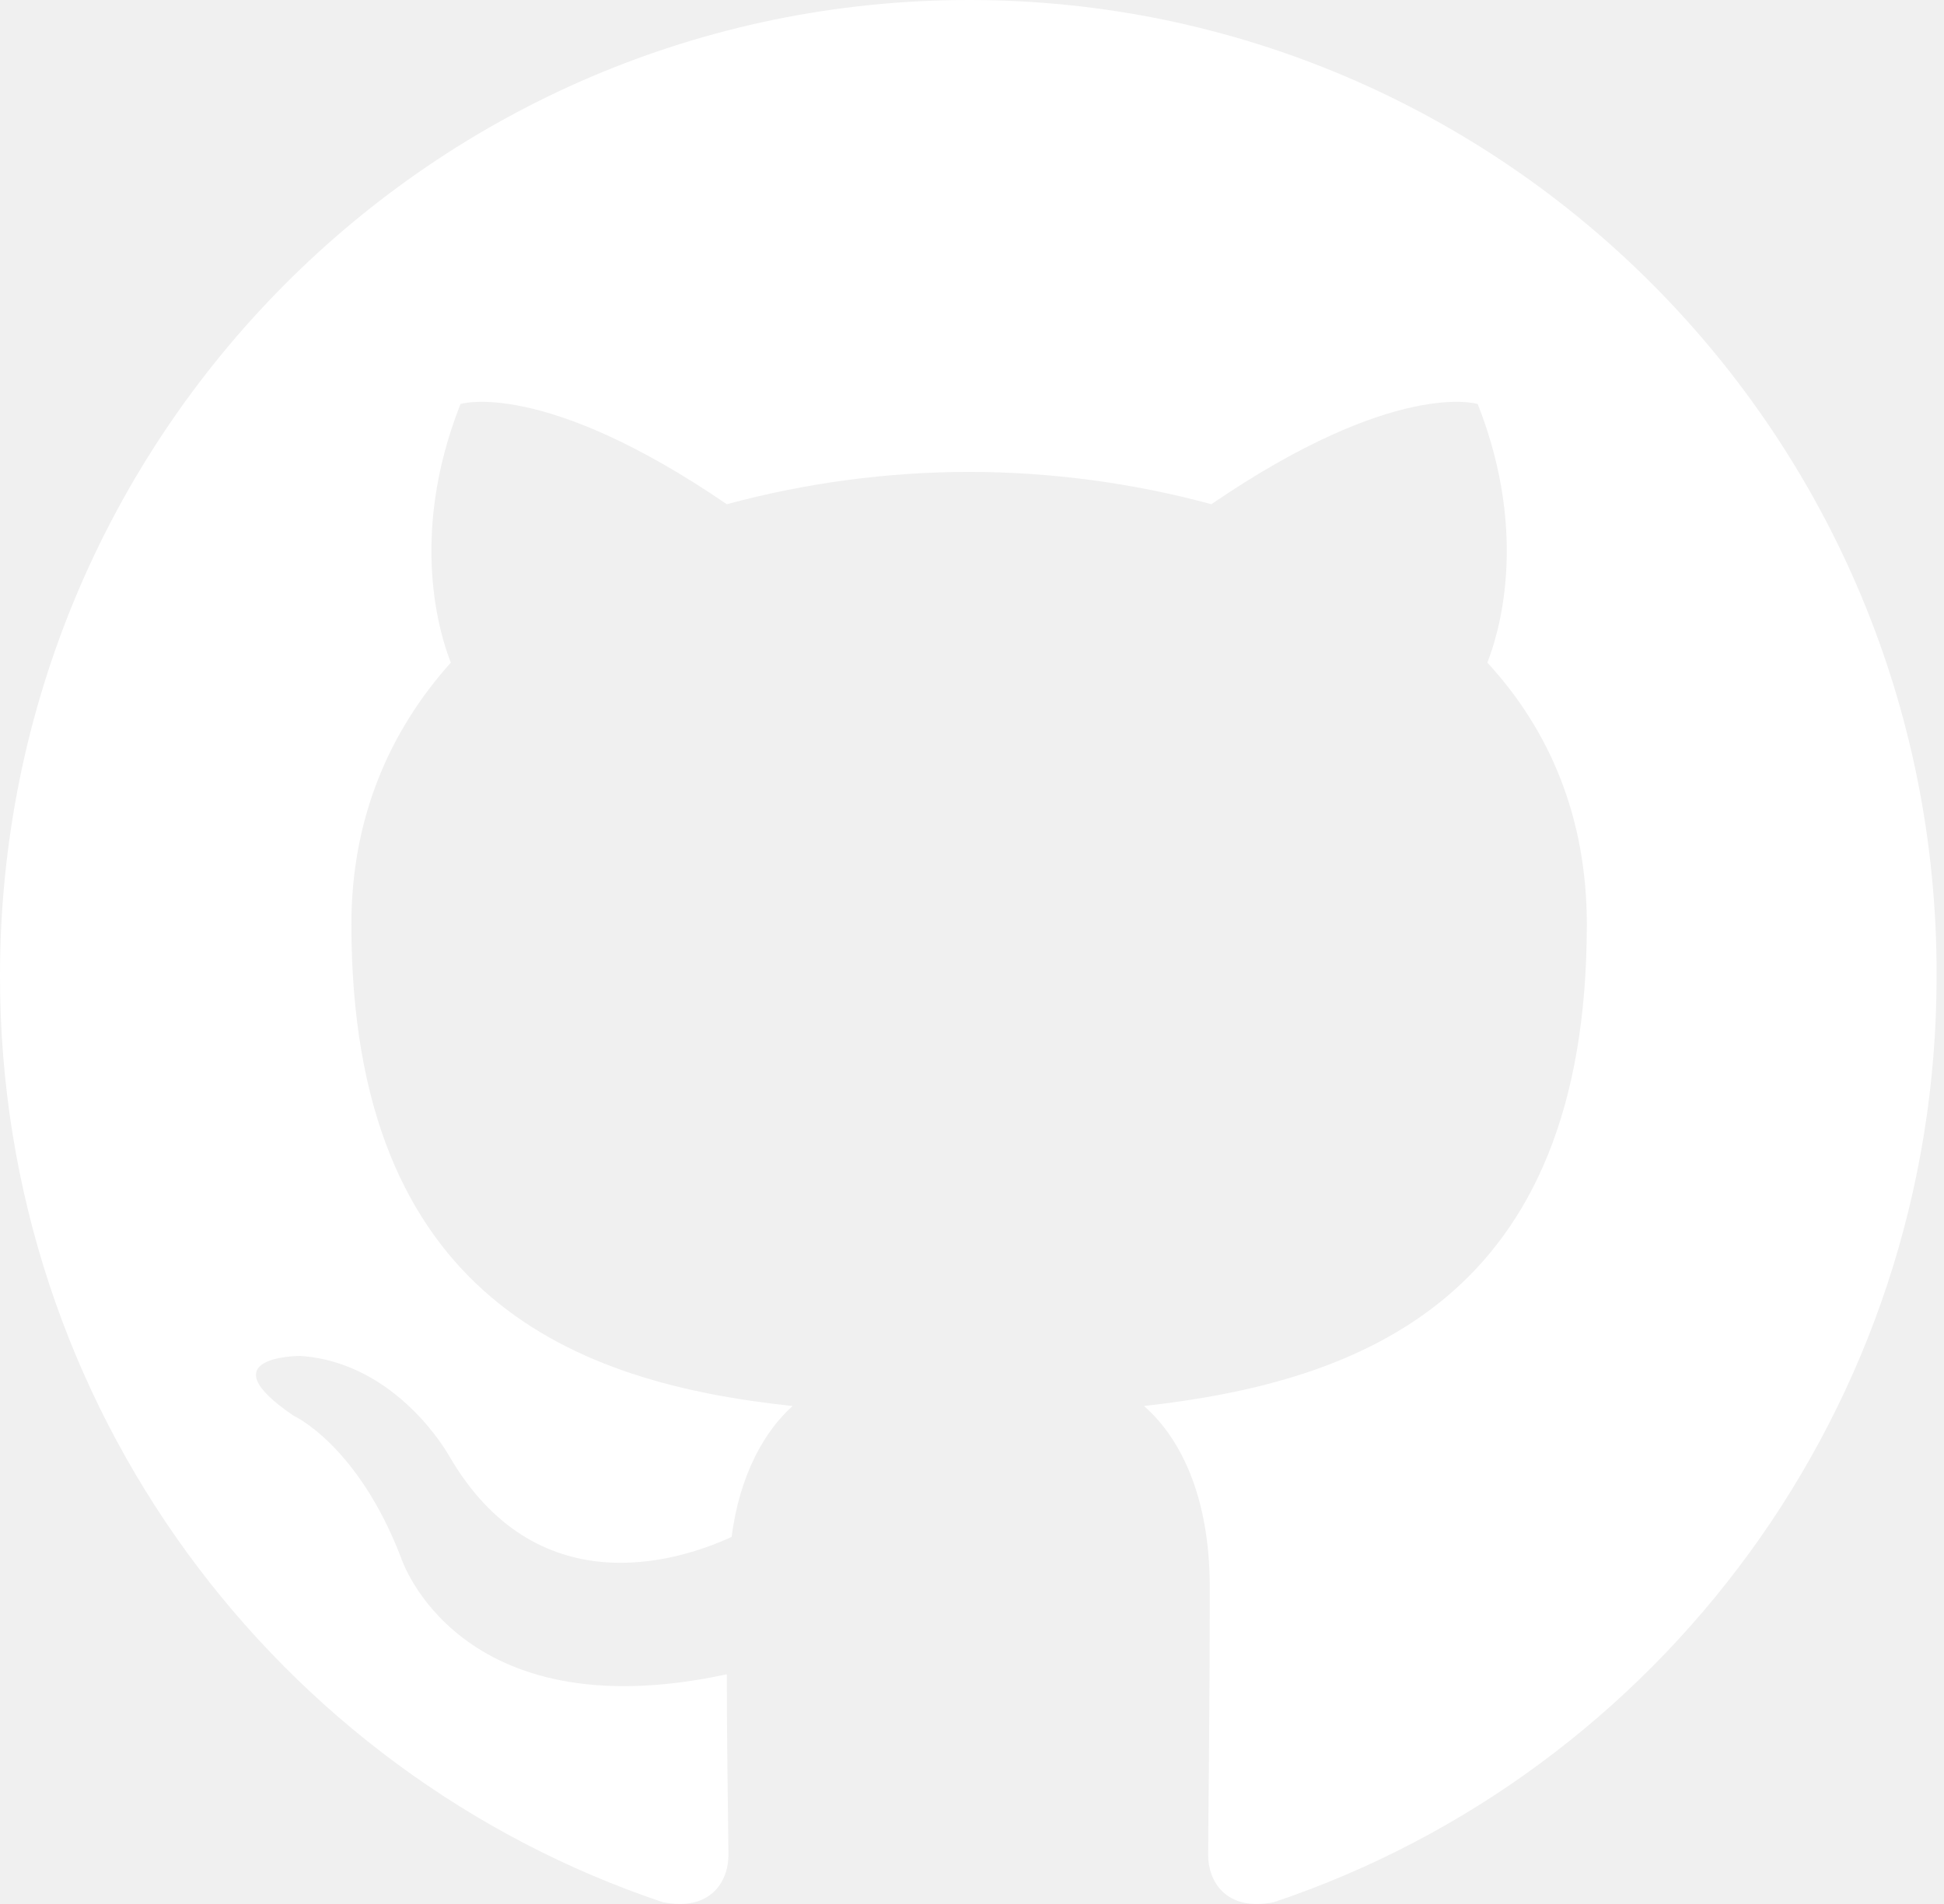
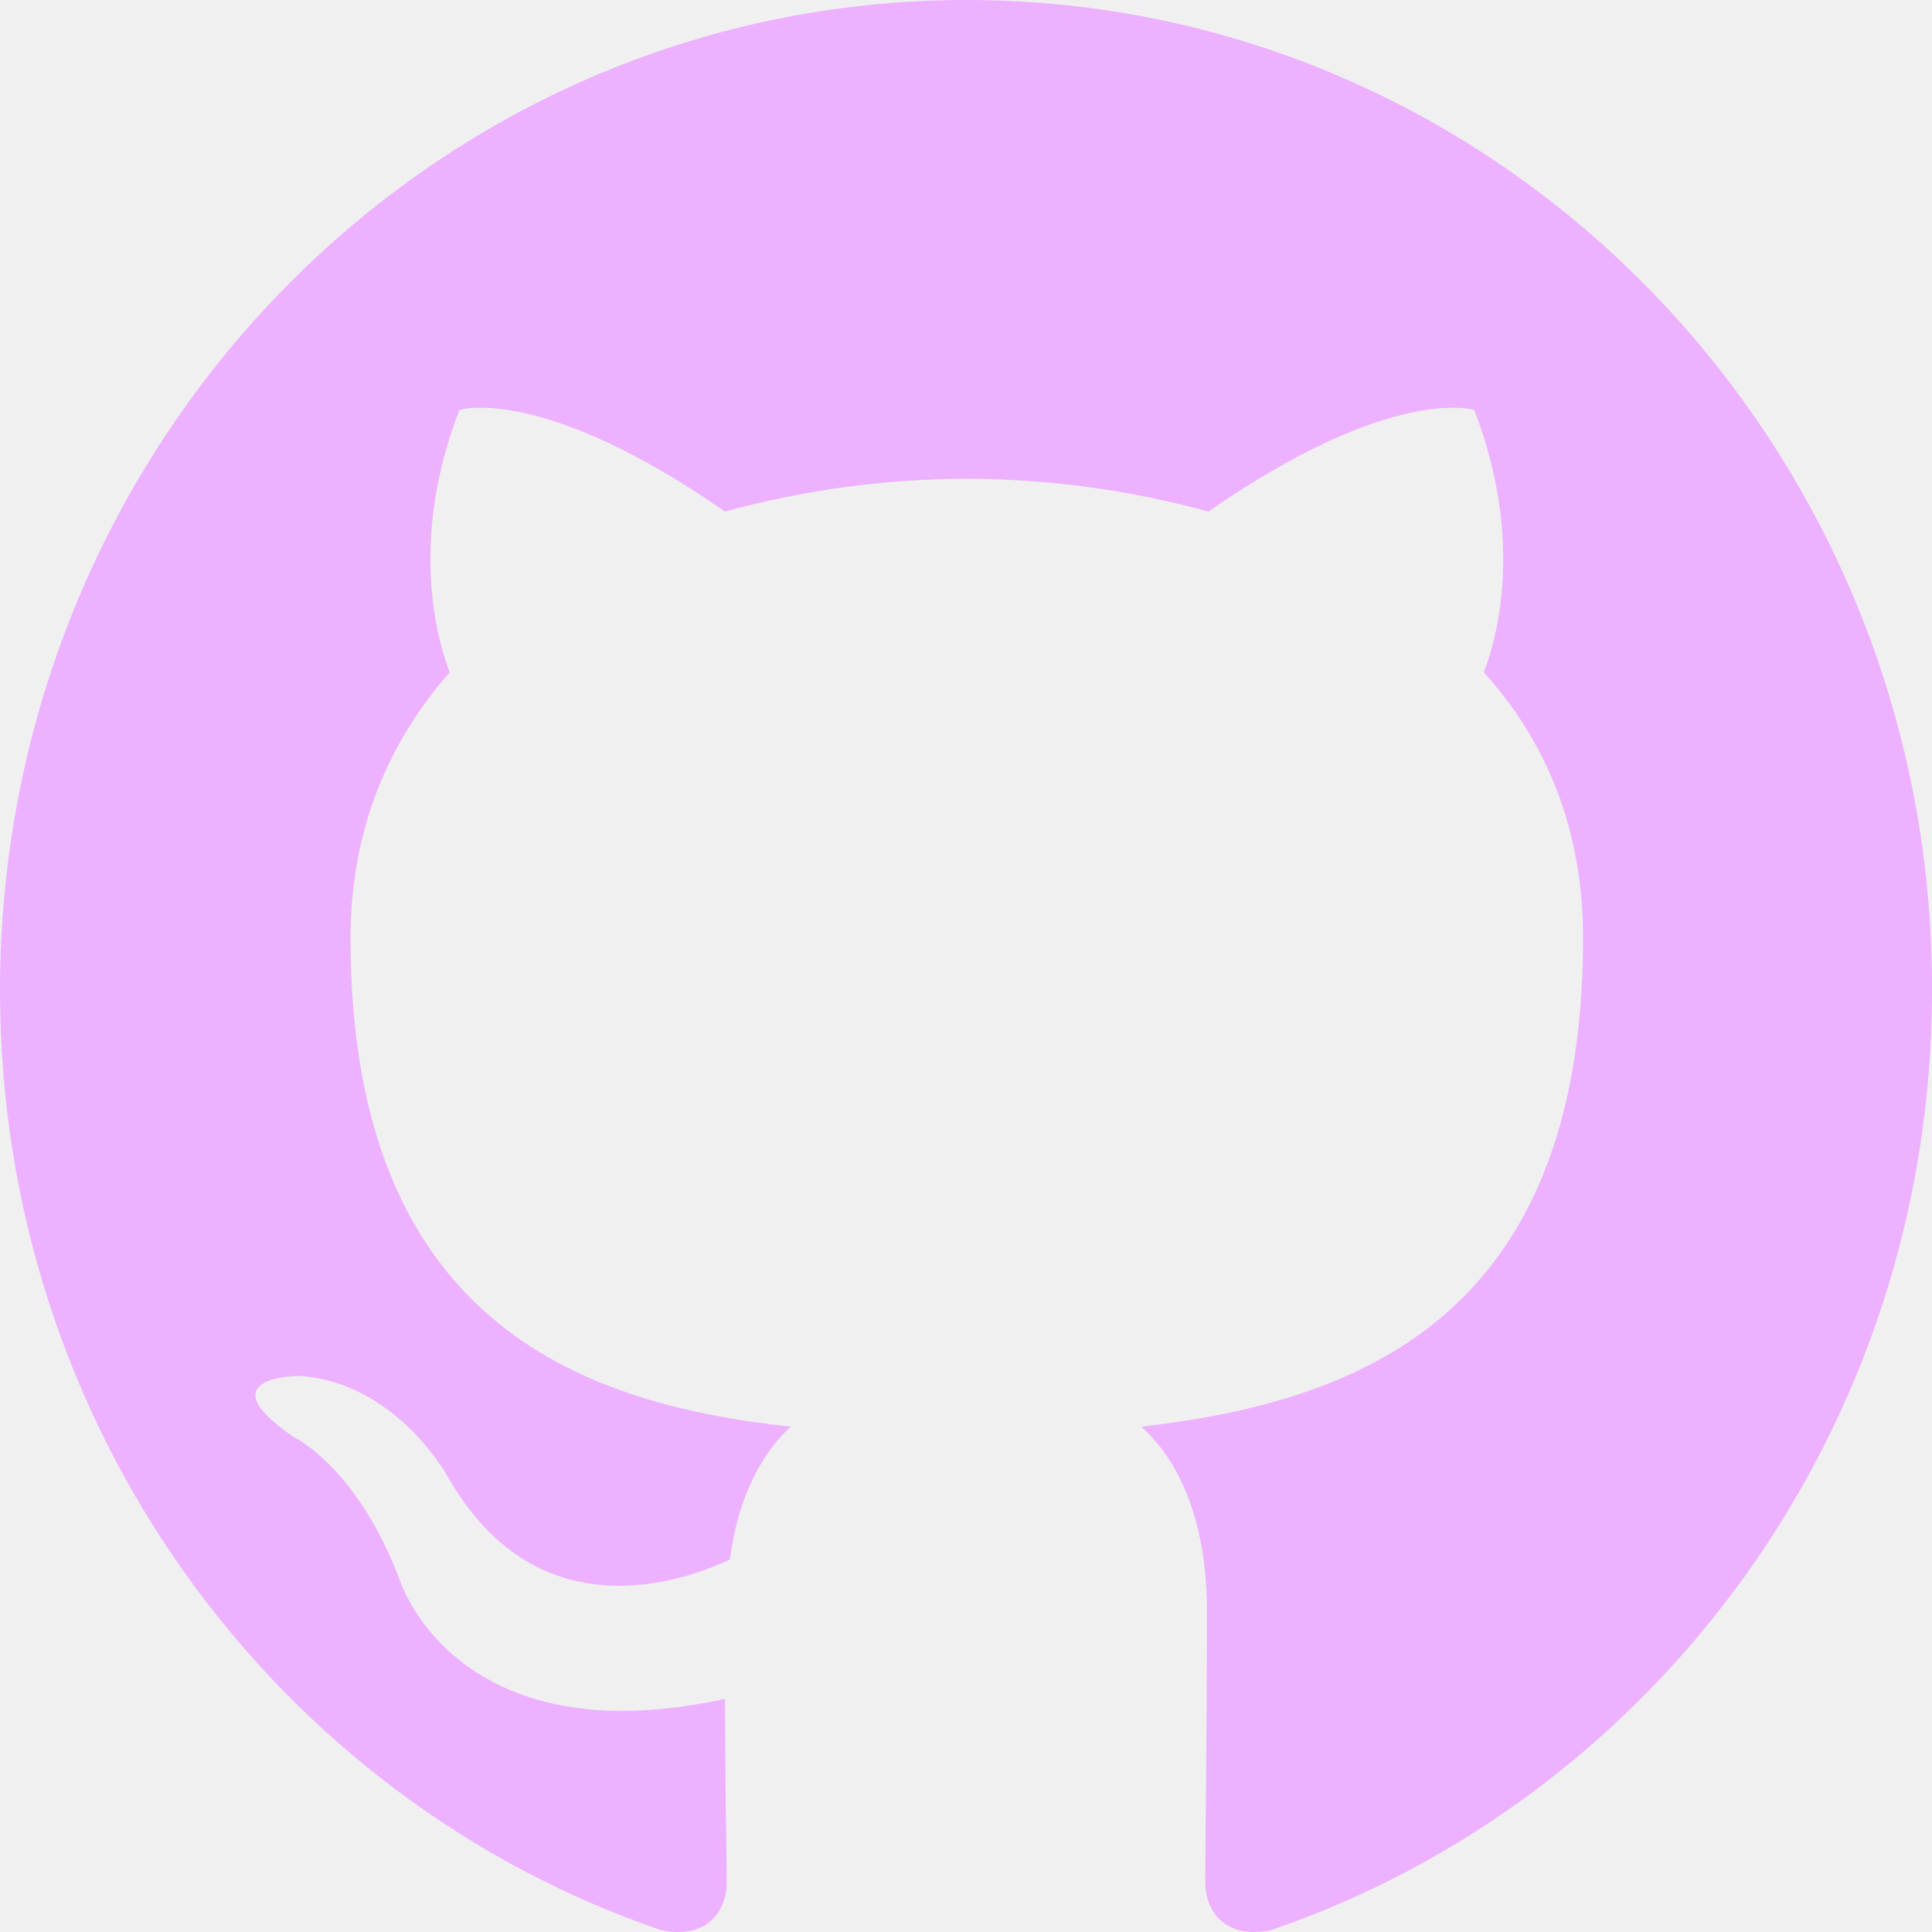
- <svg xmlns="http://www.w3.org/2000/svg" width="98" height="96">
-   <path fill-rule="evenodd" clip-rule="evenodd" d="M48.854 0C21.839 0 0 22 0 49.217c0 21.756 13.993 40.172 33.405 46.69 2.427.49 3.316-1.059 3.316-2.362 0-1.141-.08-5.052-.08-9.127-13.59 2.934-16.42-5.867-16.42-5.867-2.184-5.704-5.42-7.17-5.42-7.17-4.448-3.015.324-3.015.324-3.015 4.934.326 7.523 5.052 7.523 5.052 4.367 7.496 11.404 5.378 14.235 4.074.404-3.178 1.699-5.378 3.074-6.6-10.839-1.141-22.243-5.378-22.243-24.283 0-5.378 1.94-9.778 5.014-13.2-.485-1.222-2.184-6.275.486-13.038 0 0 4.125-1.304 13.426 5.052a46.97 46.97 0 0 1 12.214-1.63c4.125 0 8.33.571 12.213 1.63 9.302-6.356 13.427-5.052 13.427-5.052 2.67 6.763.97 11.816.485 13.038 3.155 3.422 5.015 7.822 5.015 13.2 0 18.905-11.404 23.06-22.324 24.283 1.78 1.548 3.316 4.481 3.316 9.126 0 6.6-.08 11.897-.08 13.526 0 1.304.89 2.853 3.316 2.364 19.412-6.52 33.405-24.935 33.405-46.691C97.707 22 75.788 0 48.854 0z" fill="#fff" />
+ <svg xmlns="http://www.w3.org/2000/svg" xmlns:ns1="https://boxy-svg.com" width="25px" height="25px" viewBox="0 0 25 25">
+   <defs>
+     <ns1:export>
+       <ns1:file format="svg" />
+     </ns1:export>
+   </defs>
+   <path fill-rule="evenodd" clip-rule="evenodd" d="M 12.51 0 C 5.592 0 0 5.729 0 12.817 C 0 18.482 3.584 23.278 8.554 24.976 C 9.176 25.103 9.404 24.7 9.404 24.36 C 9.404 24.063 9.382 23.045 9.382 21.983 C 5.902 22.747 5.177 20.456 5.177 20.456 C 4.619 18.97 3.79 18.588 3.79 18.588 C 2.651 17.804 3.874 17.804 3.874 17.804 C 5.136 17.889 5.8 19.118 5.8 19.118 C 6.917 21.071 8.72 20.52 9.445 20.18 C 9.549 19.352 9.88 18.78 10.232 18.461 C 7.456 18.163 4.536 17.061 4.536 12.137 C 4.536 10.737 5.032 9.591 5.82 8.7 C 5.696 8.382 5.261 7.066 5.945 5.305 C 5.945 5.305 7.001 4.965 9.382 6.62 C 10.402 6.34 11.454 6.197 12.51 6.196 C 13.566 6.196 14.644 6.345 15.637 6.62 C 18.02 4.965 19.076 5.305 19.076 5.305 C 19.76 7.066 19.325 8.382 19.2 8.7 C 20.009 9.591 20.485 10.737 20.485 12.137 C 20.485 17.061 17.564 18.142 14.767 18.461 C 15.224 18.865 15.617 19.628 15.617 20.837 C 15.617 22.556 15.596 23.936 15.596 24.36 C 15.596 24.7 15.825 25.103 16.446 24.976 C 21.416 23.277 25 18.482 25 12.817 C 25.02 5.729 19.407 0 12.51 0 Z" fill="#edb1ff" />
</svg>
